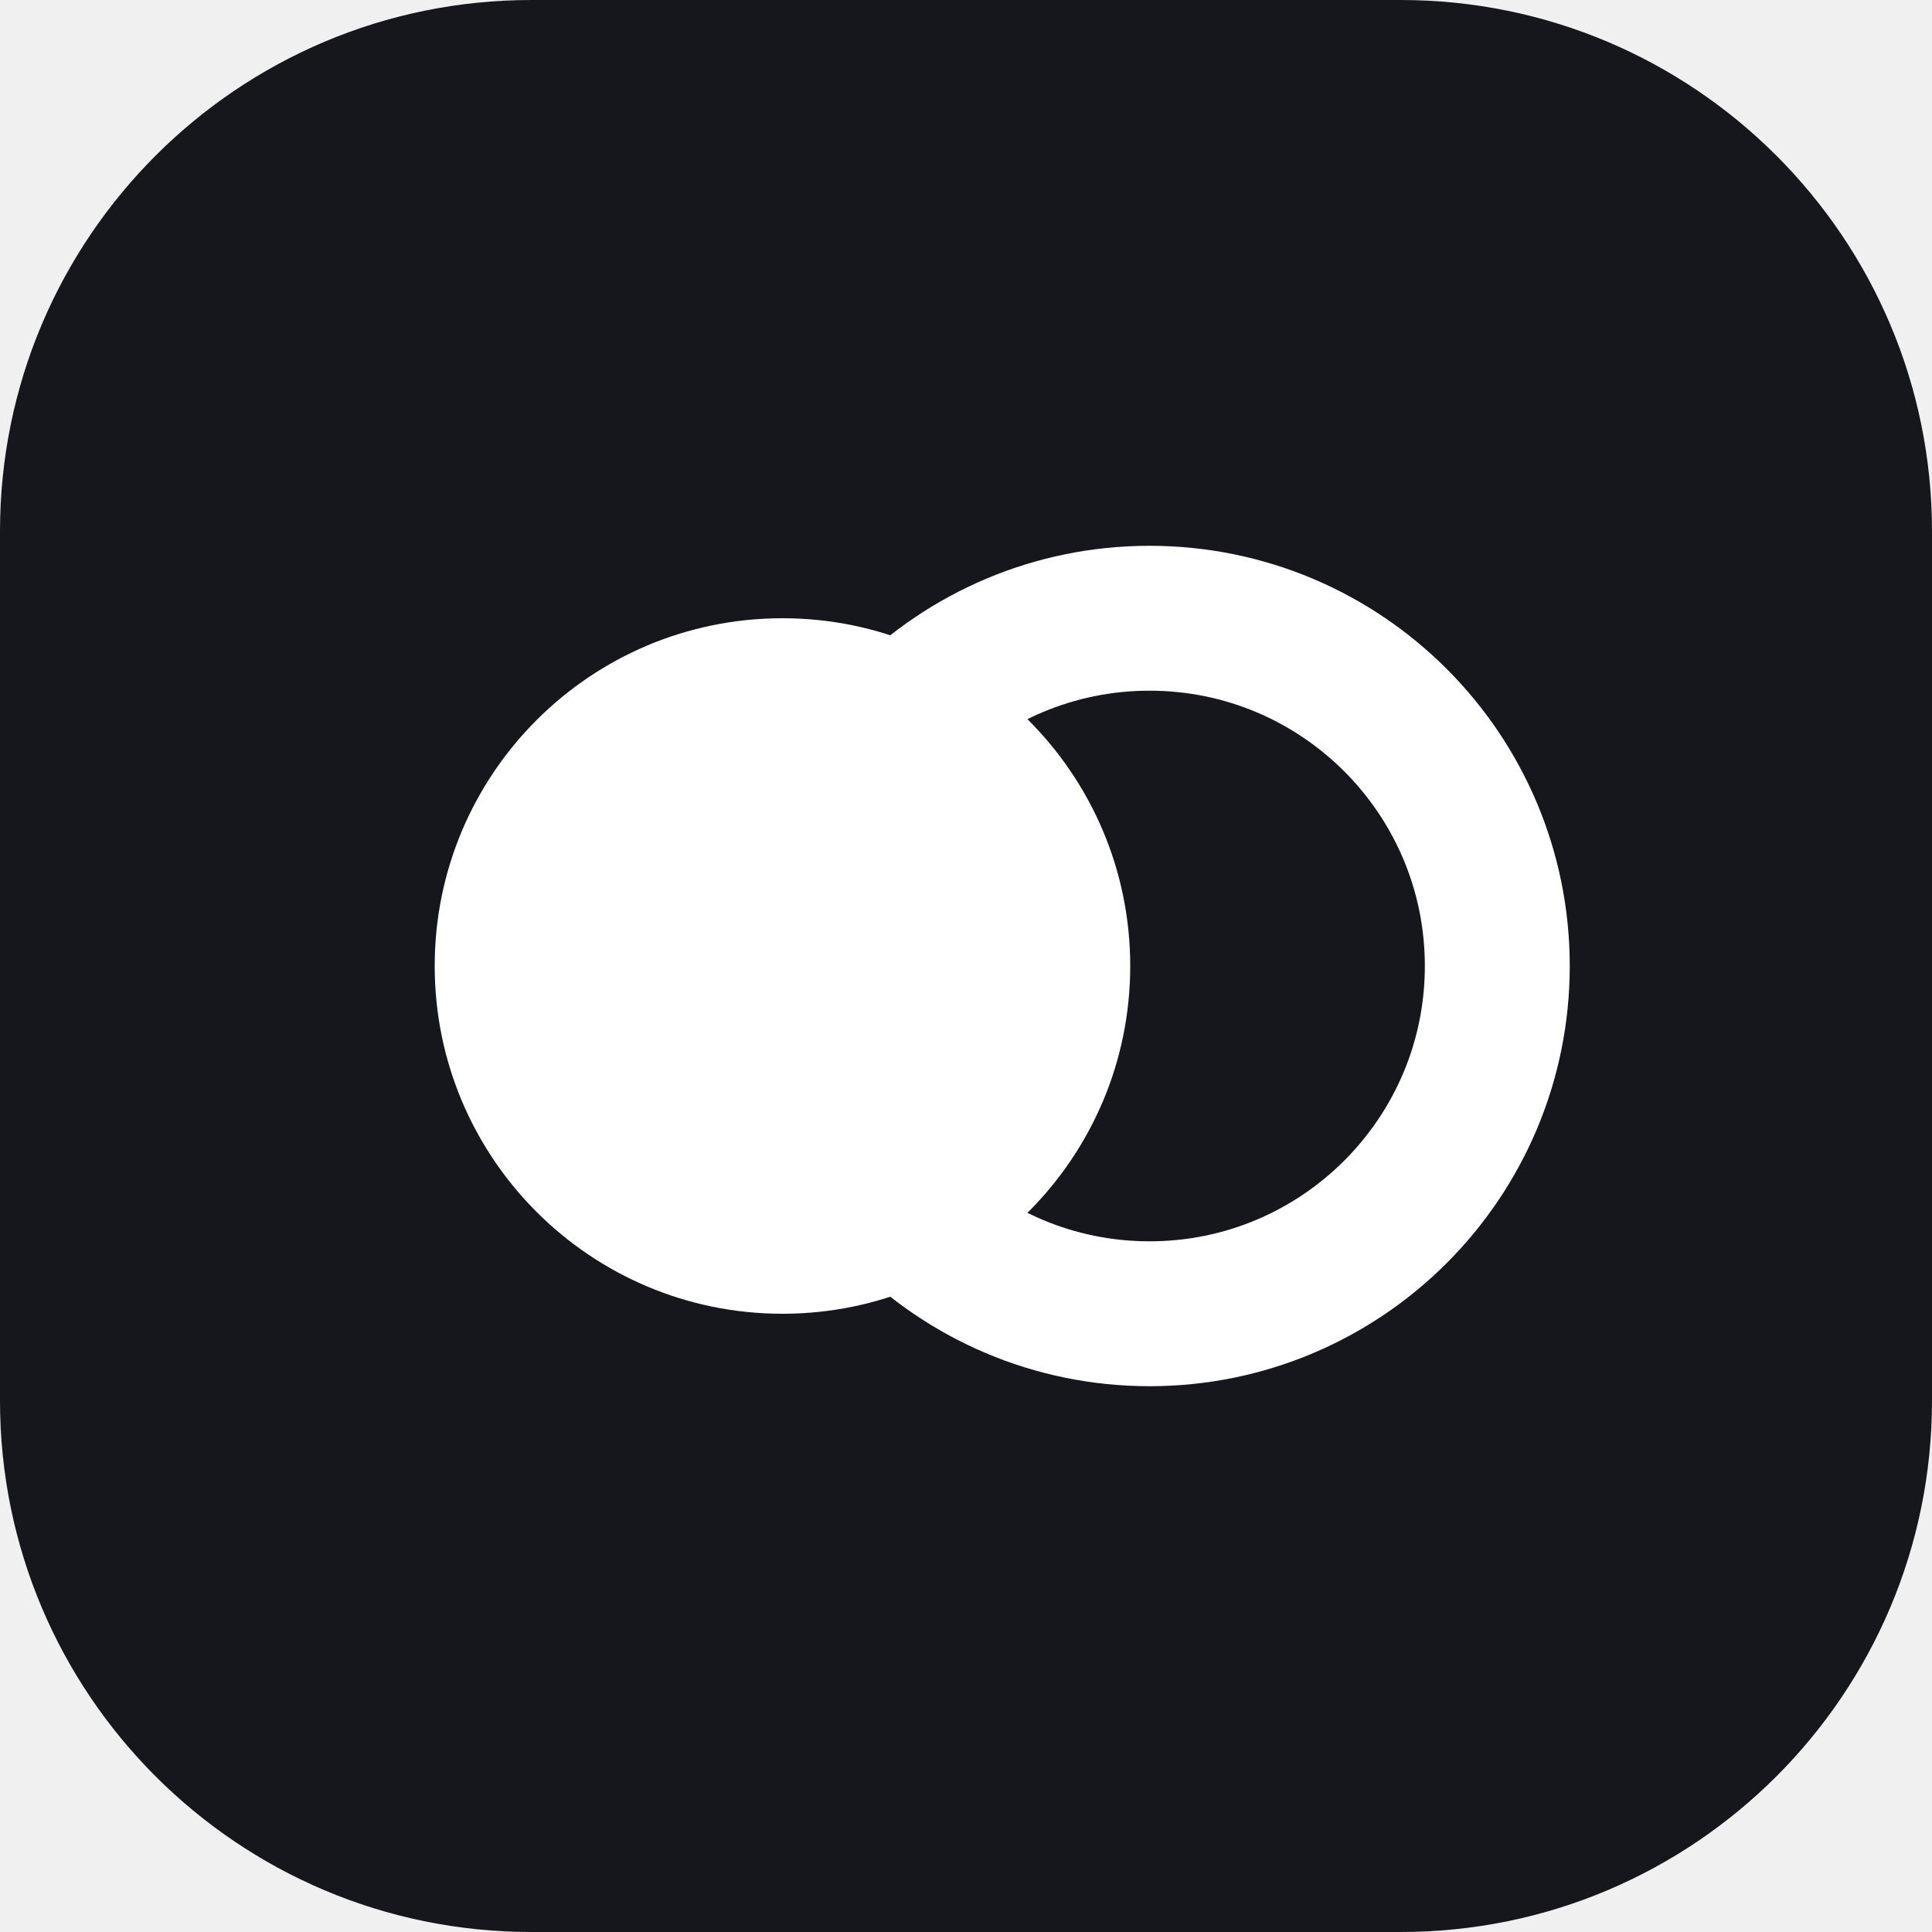
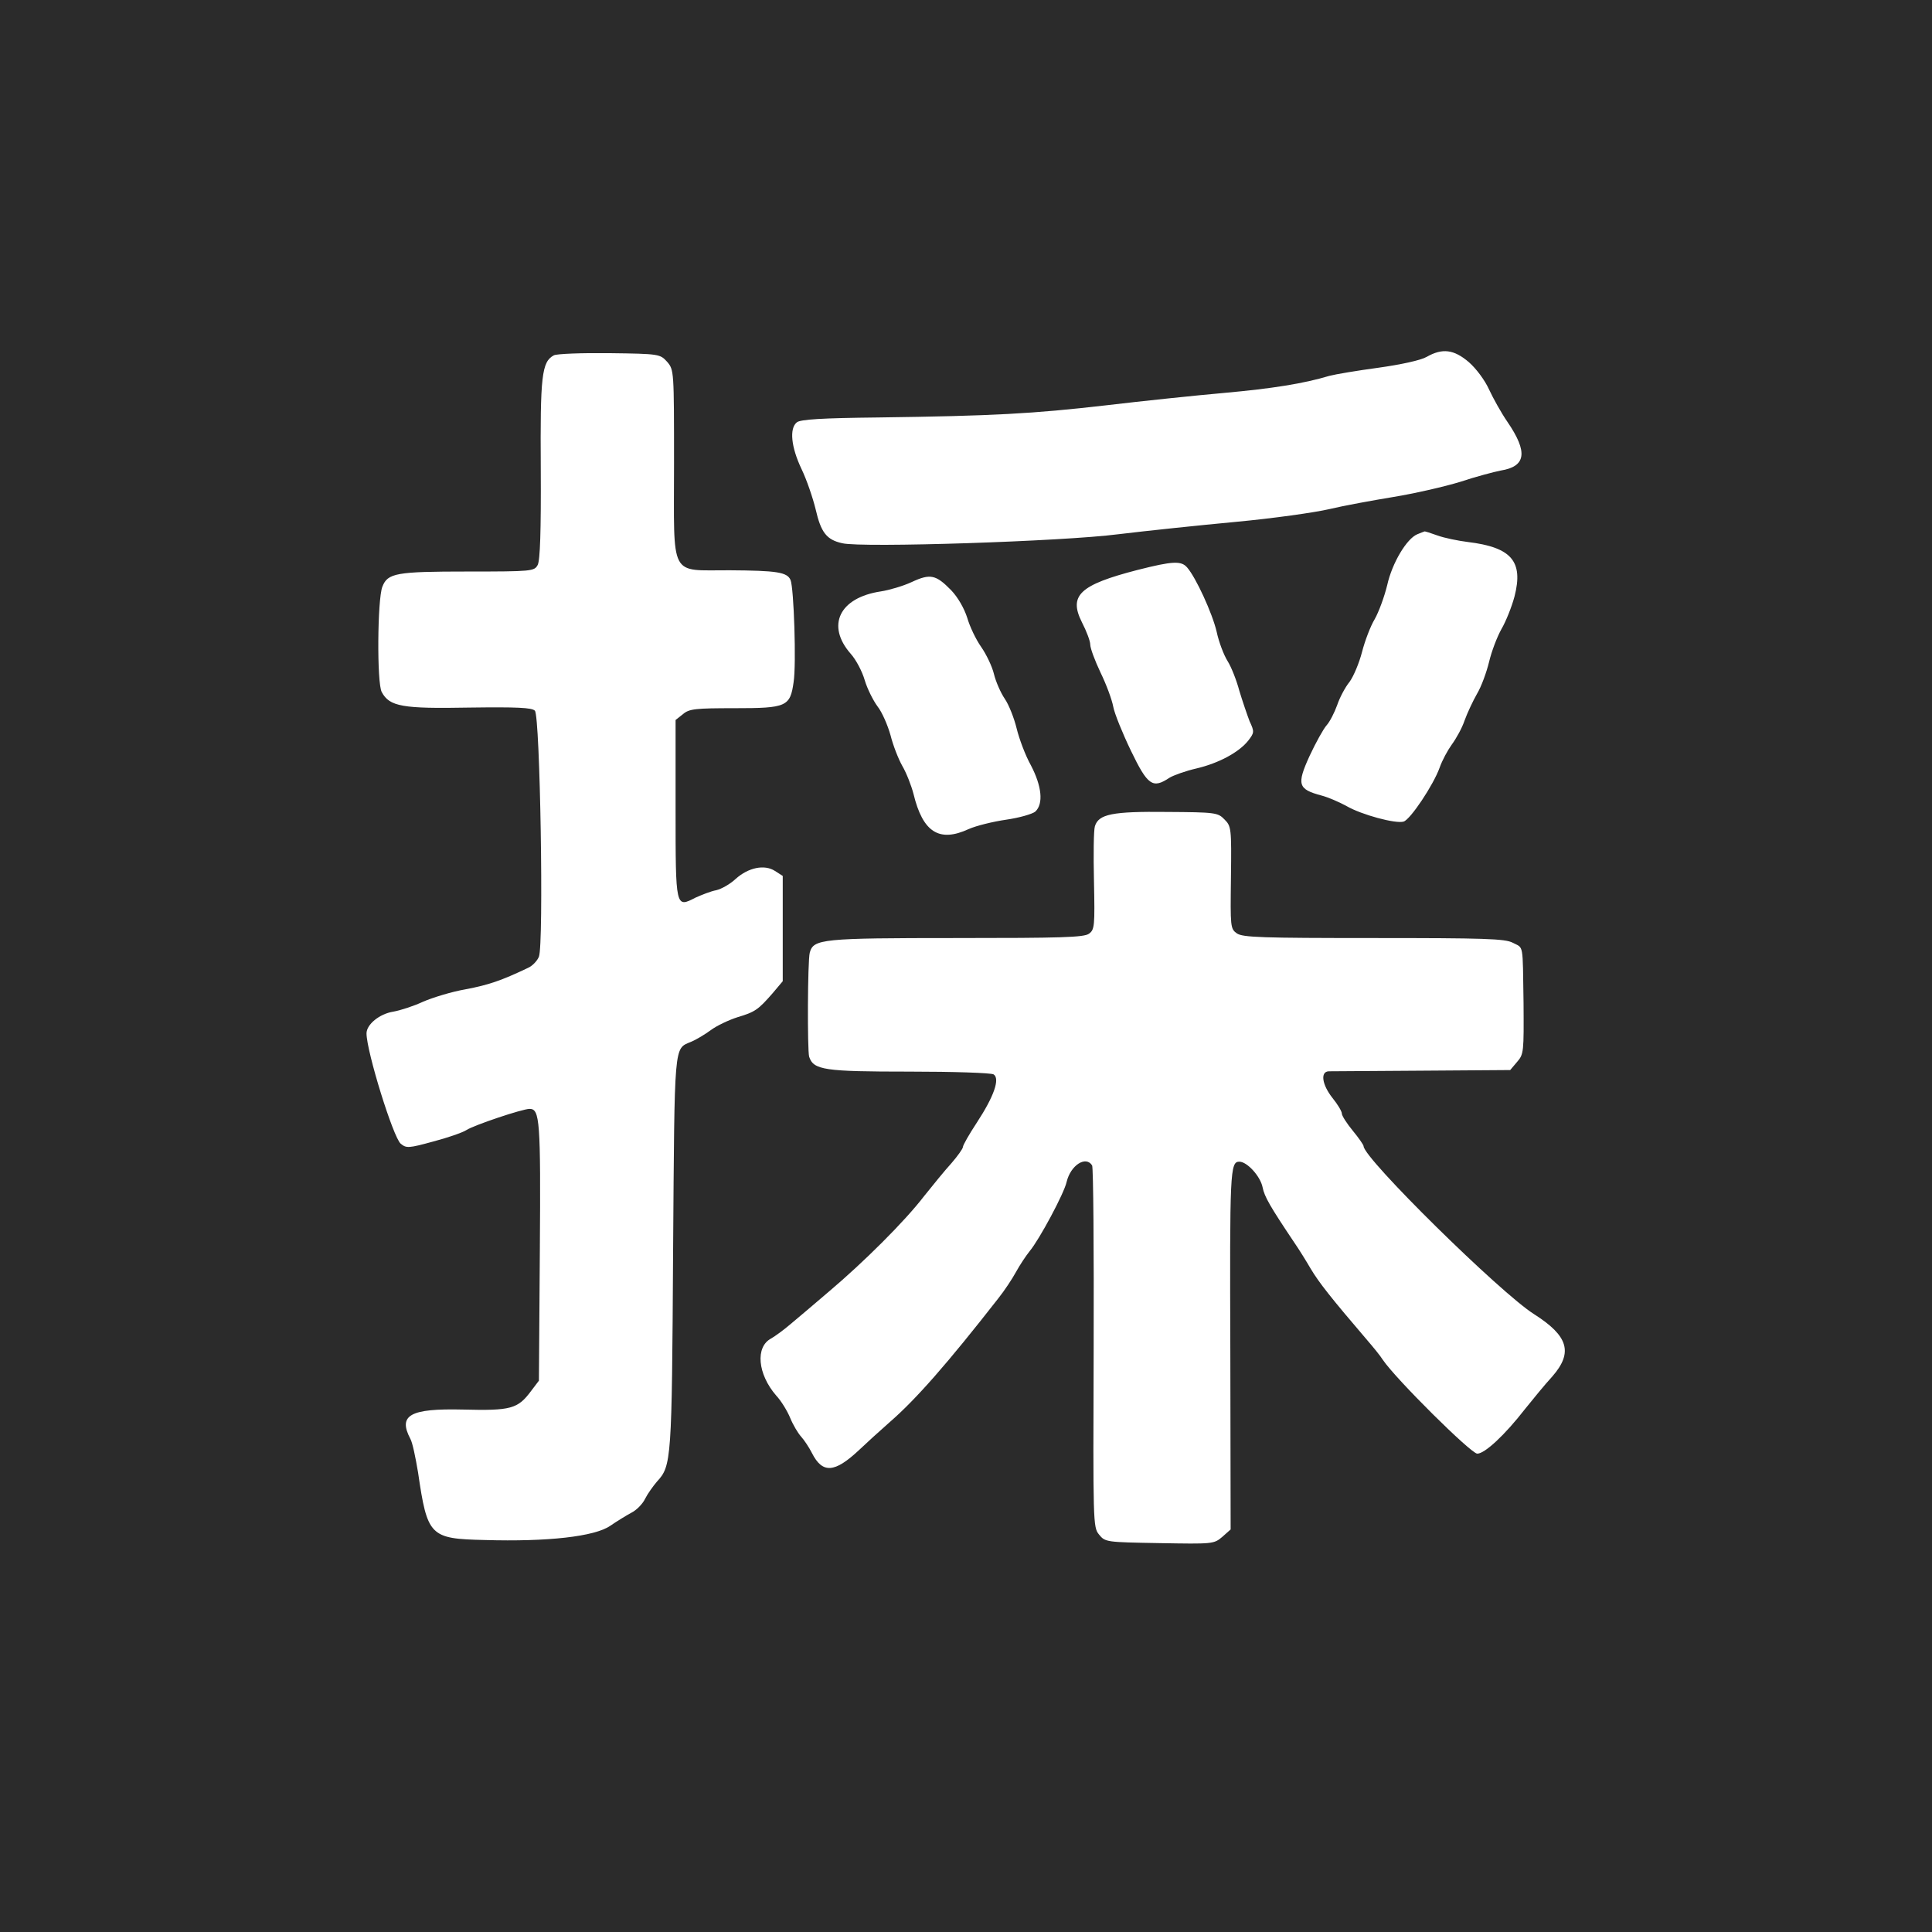
- <svg xmlns="http://www.w3.org/2000/svg" viewBox="0 0 20 20">
-   <rect width="20" height="20" rx="5.5" fill="#15171C" />
-   <circle cx="8.1" cy="10" r="3.6" fill="#fff" />
-   <circle cx="11.9" cy="10" r="3.6" fill="none" stroke="#fff" stroke-width="1.5" />
+ <svg xmlns="http://www.w3.org/2000/svg" viewBox="233 233 622 622">
+   <circle cx="544" cy="544" r="515" fill="#fff" />
+   <g transform="translate(0,1088) scale(0.1,-0.1)" fill="#2b2b2b">
+     <path d="M5034 10550 c-61 -5 -176 -20 -255 -34 -79 -14 -188 -31 -243 -37 -54 -5 -137 -22 -185 -36 -47 -13 -129 -33 -182 -43 -53 -10 -123 -30 -155 -43 -32 -14 -85 -30 -117 -36 -31 -6 -88 -24 -125 -40 -37 -16 -89 -35 -117 -41 -27 -7 -69 -23 -93 -37 -24 -13 -66 -31 -95 -40 -29 -8 -71 -25 -93 -38 -23 -14 -68 -34 -100 -46 -33 -12 -75 -33 -94 -45 -19 -13 -54 -30 -78 -38 -23 -8 -57 -26 -75 -39 -17 -14 -42 -28 -54 -31 -12 -4 -45 -22 -72 -41 -27 -19 -61 -37 -74 -40 -14 -4 -44 -22 -66 -41 -22 -19 -55 -41 -73 -48 -18 -8 -50 -28 -72 -45 -21 -17 -42 -31 -47 -31 -4 0 -28 -17 -52 -37 -24 -21 -57 -46 -73 -56 -173 -105 -557 -445 -769 -682 -38 -43 -86 -95 -105 -116 -19 -20 -57 -65 -85 -99 -27 -34 -68 -84 -90 -110 -22 -27 -55 -70 -73 -97 -18 -26 -47 -68 -65 -92 -45 -61 -82 -117 -114 -175 -16 -27 -40 -63 -54 -80 -15 -17 -41 -58 -59 -91 -17 -33 -49 -91 -71 -130 -35 -63 -115 -224 -205 -410 -18 -38 -36 -83 -40 -100 -3 -16 -17 -49 -31 -73 -14 -24 -33 -75 -44 -114 -11 -38 -28 -87 -39 -109 -11 -21 -29 -75 -39 -121 -11 -46 -29 -104 -41 -131 -11 -26 -29 -91 -40 -145 -10 -53 -30 -136 -43 -183 -14 -48 -31 -131 -36 -185 -6 -55 -22 -162 -36 -240 -62 -348 -62 -980 0 -1328 14 -78 30 -185 36 -240 5 -54 22 -137 36 -185 13 -47 33 -130 43 -183 11 -54 29 -119 40 -145 12 -27 30 -85 41 -131 10 -46 28 -100 39 -121 11 -22 28 -71 39 -109 11 -39 30 -90 44 -114 14 -24 28 -56 31 -73 4 -16 22 -61 40 -100 90 -186 170 -347 205 -410 22 -38 54 -97 71 -130 18 -33 44 -74 59 -91 14 -17 38 -53 54 -80 32 -58 69 -114 114 -175 18 -24 47 -66 65 -92 18 -27 51 -70 73 -97 22 -26 63 -76 90 -110 28 -34 66 -79 85 -99 19 -21 67 -73 105 -116 212 -237 596 -577 769 -682 16 -10 49 -35 73 -55 24 -21 48 -38 52 -38 5 0 26 -14 47 -31 22 -17 54 -37 72 -45 18 -7 51 -29 73 -48 22 -19 52 -37 66 -41 13 -3 47 -21 74 -40 27 -19 60 -37 72 -41 12 -3 37 -17 54 -31 18 -13 52 -31 75 -39 24 -8 59 -25 78 -38 19 -12 61 -33 94 -45 32 -12 77 -32 100 -46 22 -13 64 -30 93 -38 29 -9 71 -27 95 -40 24 -14 66 -30 93 -37 28 -6 80 -25 117 -41 37 -16 94 -34 125 -40 32 -6 85 -22 117 -36 32 -13 102 -33 155 -43 53 -10 135 -30 183 -44 47 -13 132 -30 189 -36 57 -6 164 -22 239 -36 205 -36 420 -48 785 -40 309 6 395 13 592 50 45 8 128 20 183 26 56 6 141 23 188 36 48 14 130 34 183 44 53 10 123 30 155 43 32 14 85 30 117 36 31 6 88 24 125 40 37 16 90 35 117 41 28 7 69 23 93 37 24 13 66 31 95 40 29 8 75 27 102 43 28 15 68 33 90 40 22 7 60 25 85 41 25 16 65 35 88 43 23 9 57 26 75 39 17 14 42 28 54 31 12 4 45 22 72 41 27 19 61 37 74 40 14 4 44 22 66 41 22 19 55 41 73 48 18 8 50 28 72 45 21 17 43 31 47 31 5 0 26 15 46 33 21 19 57 44 81 57 23 13 42 27 42 32 0 4 15 15 33 24 17 9 51 33 73 53 23 20 69 59 104 86 34 28 79 66 99 85 21 19 61 55 90 80 136 117 353 344 513 537 24 28 61 73 82 99 22 25 51 63 65 83 13 20 42 61 63 91 21 30 50 71 63 90 13 19 37 53 52 75 15 22 35 56 44 75 9 19 24 41 33 49 10 8 33 44 53 80 19 36 52 98 74 136 35 63 115 224 205 410 18 39 36 84 40 100 3 17 17 49 31 73 14 24 33 75 44 114 11 38 28 87 39 109 11 21 29 75 39 121 11 46 29 104 41 131 11 26 29 91 40 145 10 53 30 136 43 183 14 48 31 131 36 185 6 55 22 162 36 240 62 348 62 980 0 1328 -14 78 -30 185 -36 240 -5 54 -22 137 -36 185 -13 47 -33 130 -43 183 -11 54 -29 119 -40 145 -12 27 -30 85 -41 131 -10 46 -28 100 -39 121 -11 22 -28 71 -39 109 -11 39 -30 90 -44 114 -14 24 -28 57 -31 73 -4 17 -22 62 -40 100 -90 186 -170 347 -205 410 -22 39 -54 97 -71 130 -18 33 -44 74 -59 91 -14 17 -38 53 -54 80 -32 58 -69 114 -114 175 -18 24 -47 66 -65 92 -18 27 -51 70 -73 97 -22 26 -62 76 -90 110 -27 34 -66 79 -85 99 -19 21 -66 74 -105 117 -81 90 -250 259 -326 324 -29 25 -69 61 -90 80 -20 19 -65 58 -99 85 -35 28 -81 66 -104 86 -22 20 -56 44 -73 53 -18 9 -33 20 -33 24 0 5 -19 19 -42 32 -24 13 -60 38 -81 57 -20 18 -41 33 -46 33 -4 0 -26 14 -47 31 -22 17 -54 37 -72 45 -18 7 -51 29 -73 48 -22 19 -52 37 -66 41 -13 3 -47 21 -74 40 -27 19 -60 37 -72 41 -12 3 -37 17 -54 31 -18 13 -52 30 -75 39 -23 8 -63 27 -88 43 -25 16 -63 34 -85 41 -22 7 -62 25 -90 40 -27 16 -73 35 -102 43 -29 9 -71 27 -95 40 -24 14 -65 30 -93 37 -27 6 -80 25 -117 41 -37 16 -94 34 -125 40 -32 6 -85 22 -117 36 -32 13 -102 33 -155 43 -53 10 -135 30 -183 44 -47 13 -132 30 -188 36 -55 6 -138 18 -183 26 -212 40 -275 44 -642 48 -203 3 -420 1 -481 -4z m-556 -3165 c22 -26 22 -29 22 -329 0 -373 -17 -341 179 -342 152 -1 185 -6 196 -31 11 -25 19 -273 10 -329 -11 -79 -23 -84 -189 -84 -127 0 -147 -2 -167 -19 l-24 -19 0 -286 c0 -321 0 -319 64 -286 20 9 50 21 67 24 17 4 45 20 62 36 41 37 93 48 127 26 l25 -16 0 -170 0 -169 -32 -38 c-47 -54 -57 -61 -114 -78 -28 -9 -66 -27 -85 -41 -19 -14 -47 -31 -64 -38 -56 -24 -53 5 -58 -676 -4 -673 -5 -689 -52 -740 -12 -14 -30 -39 -38 -55 -8 -17 -28 -37 -44 -45 -15 -8 -46 -27 -68 -42 -50 -35 -202 -52 -405 -46 -176 4 -184 12 -214 217 -8 48 -18 97 -25 109 -40 76 -1 98 169 94 155 -4 177 2 220 60 l25 33 3 418 c3 420 0 457 -33 457 -23 0 -178 -52 -203 -68 -12 -8 -61 -25 -107 -37 -80 -22 -87 -22 -105 -7 -24 20 -110 297 -110 355 0 29 42 63 86 70 23 4 66 18 96 32 30 13 91 32 137 40 74 14 115 28 201 69 14 6 30 23 35 36 16 39 4 775 -13 792 -10 10 -59 12 -211 10 -215 -4 -257 3 -282 50 -16 28 -14 299 2 339 17 44 44 49 274 49 208 0 215 1 226 21 8 15 11 110 10 310 -2 299 3 344 42 365 9 5 89 8 179 7 162 -2 163 -3 186 -28z m2581 -1 c24 -21 52 -59 65 -88 13 -28 39 -75 59 -104 67 -98 60 -144 -22 -157 -20 -4 -78 -19 -129 -36 -52 -16 -149 -38 -216 -49 -67 -11 -160 -28 -206 -39 -47 -11 -182 -30 -300 -41 -118 -11 -289 -29 -380 -40 -177 -23 -825 -44 -888 -29 -51 11 -69 35 -86 109 -9 37 -29 96 -46 131 -33 70 -39 129 -15 149 11 10 82 14 263 16 372 5 497 12 732 39 118 14 290 32 381 40 155 14 256 30 339 55 19 5 90 17 157 26 72 10 137 24 156 35 51 29 88 24 136 -17z m-101 -558 c22 -8 66 -17 98 -21 140 -17 179 -62 150 -175 -9 -34 -28 -81 -42 -105 -14 -25 -32 -72 -40 -106 -8 -33 -25 -80 -39 -103 -13 -23 -31 -61 -40 -86 -8 -24 -27 -58 -41 -77 -13 -18 -31 -51 -39 -74 -20 -56 -94 -167 -116 -174 -25 -8 -136 22 -184 50 -22 12 -58 28 -81 34 -75 20 -80 35 -38 127 20 43 45 88 55 99 10 11 25 40 34 65 8 24 26 58 40 75 13 18 31 61 40 96 9 35 27 83 41 106 13 23 31 72 40 109 16 72 63 150 97 164 12 5 23 9 23 9 1 1 20 -5 42 -13z m-806 -103 c28 -32 81 -147 95 -207 7 -33 23 -75 35 -94 12 -19 29 -62 38 -96 10 -33 25 -77 33 -98 16 -34 15 -37 -4 -62 -30 -38 -95 -73 -167 -90 -35 -8 -74 -22 -87 -30 -54 -36 -70 -25 -124 87 -27 56 -53 120 -57 142 -4 22 -22 71 -41 110 -18 38 -33 78 -33 90 0 11 -12 43 -27 72 -43 86 -7 120 179 168 114 29 141 30 160 8z m-760 -73 c22 -23 42 -58 52 -89 8 -28 28 -70 45 -94 16 -23 35 -62 41 -87 6 -25 22 -61 35 -80 13 -19 30 -62 38 -95 8 -33 28 -87 46 -119 35 -67 41 -124 14 -149 -10 -8 -52 -20 -94 -26 -41 -6 -95 -19 -120 -30 -95 -44 -148 -11 -178 113 -7 27 -23 68 -36 90 -13 23 -30 67 -38 99 -9 32 -27 74 -42 93 -14 19 -33 57 -41 84 -8 28 -28 66 -45 85 -80 91 -37 181 97 201 26 4 71 17 99 30 60 28 78 24 127 -26z m880 -738 c22 -22 23 -28 21 -187 -2 -159 -2 -165 19 -180 19 -13 80 -15 441 -15 355 0 422 -2 447 -15 36 -19 32 3 35 -194 1 -157 1 -165 -21 -190 l-22 -26 -284 -2 c-155 -1 -291 -2 -300 -2 -28 -1 -22 -43 12 -86 17 -21 30 -43 30 -50 0 -7 16 -32 35 -55 19 -23 35 -46 35 -50 0 -39 441 -473 549 -541 110 -70 126 -123 59 -200 -24 -26 -63 -74 -88 -105 -66 -85 -130 -144 -154 -144 -20 0 -262 240 -304 302 -8 13 -31 41 -50 63 -118 138 -155 185 -182 230 -14 24 -38 63 -54 86 -77 115 -95 146 -101 176 -7 36 -50 83 -75 83 -30 0 -31 -31 -29 -618 l1 -566 -27 -24 c-27 -23 -31 -23 -202 -20 -172 3 -175 3 -195 28 -19 23 -19 39 -17 600 1 317 -1 582 -5 588 -20 32 -69 1 -82 -53 -8 -37 -88 -186 -119 -223 -12 -15 -32 -45 -44 -67 -12 -22 -37 -60 -57 -85 -164 -210 -265 -325 -349 -398 -33 -29 -78 -70 -100 -91 -78 -73 -117 -76 -151 -9 -9 18 -25 42 -35 53 -10 11 -26 38 -35 60 -9 22 -29 55 -45 72 -60 69 -68 157 -16 184 12 7 40 27 62 46 22 18 78 66 125 106 110 93 243 225 305 306 28 35 67 83 88 106 20 23 37 47 37 52 0 6 20 41 45 79 55 84 75 141 54 155 -8 5 -130 9 -272 9 -273 0 -308 5 -322 48 -6 22 -5 308 2 335 12 44 38 47 471 47 337 0 412 2 428 14 18 13 19 25 16 169 -2 86 -1 165 3 177 12 39 56 48 232 46 155 -1 164 -2 185 -24z" />
+   </g>
</svg>
